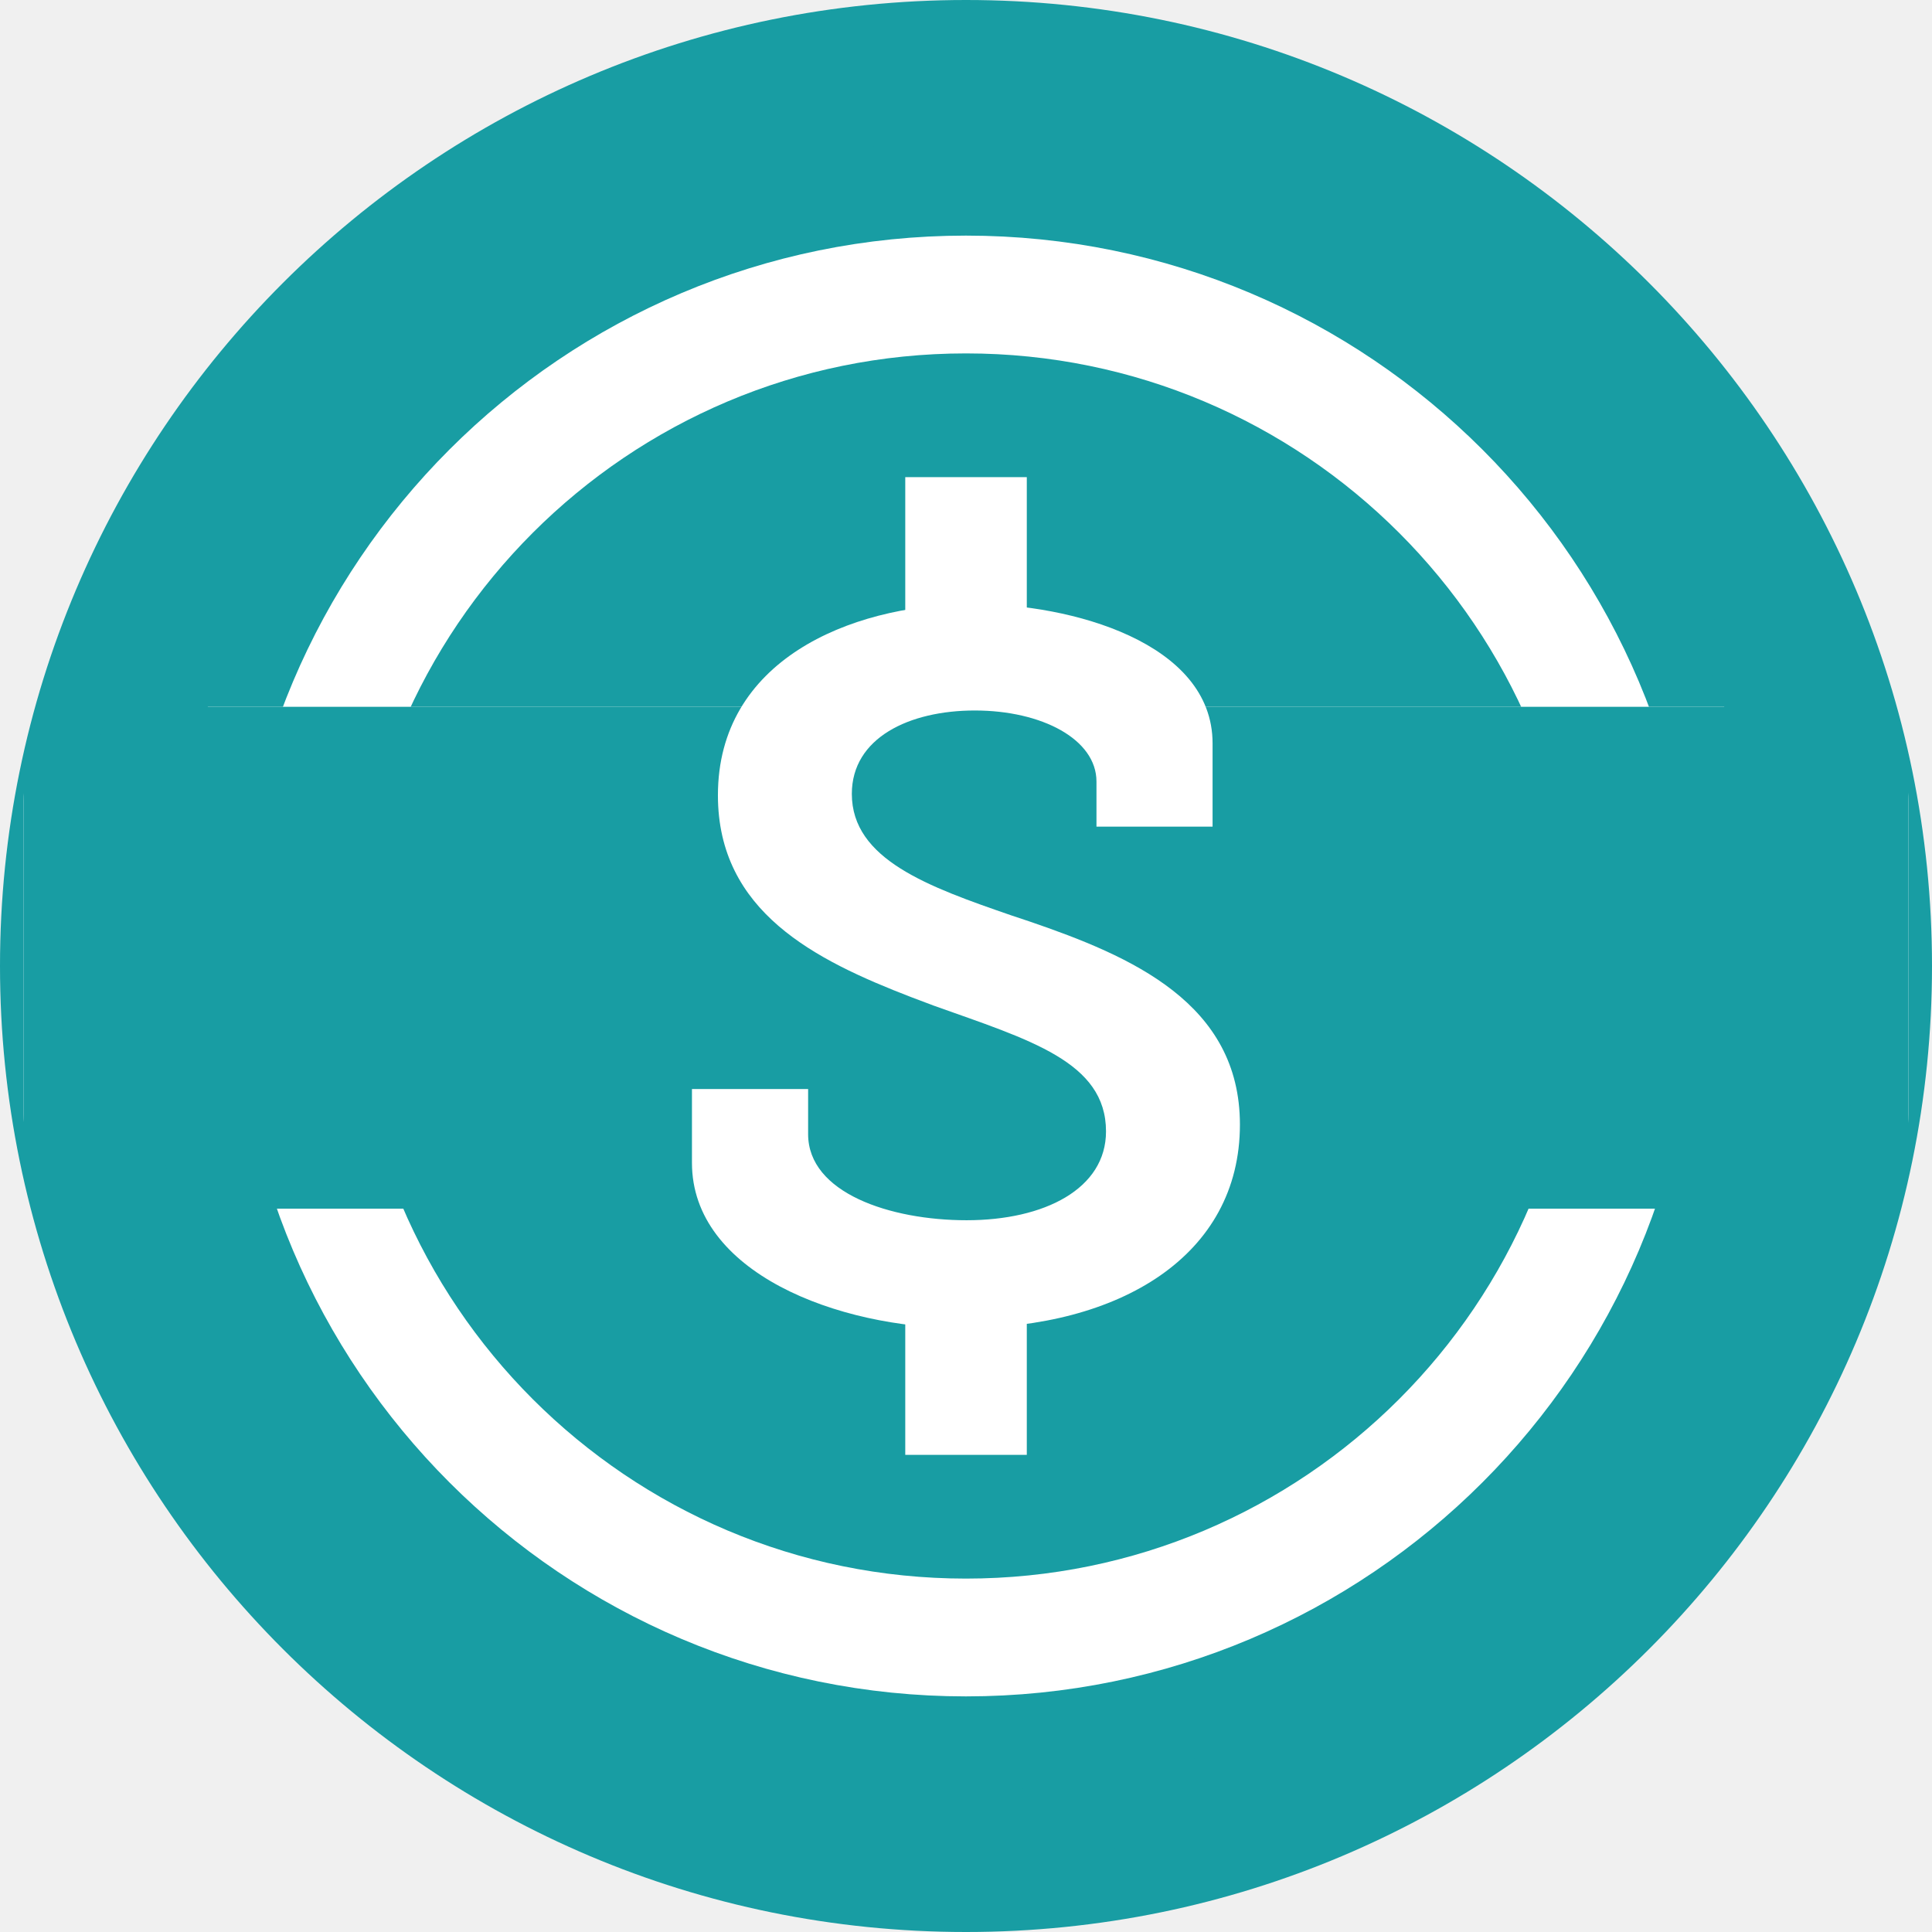
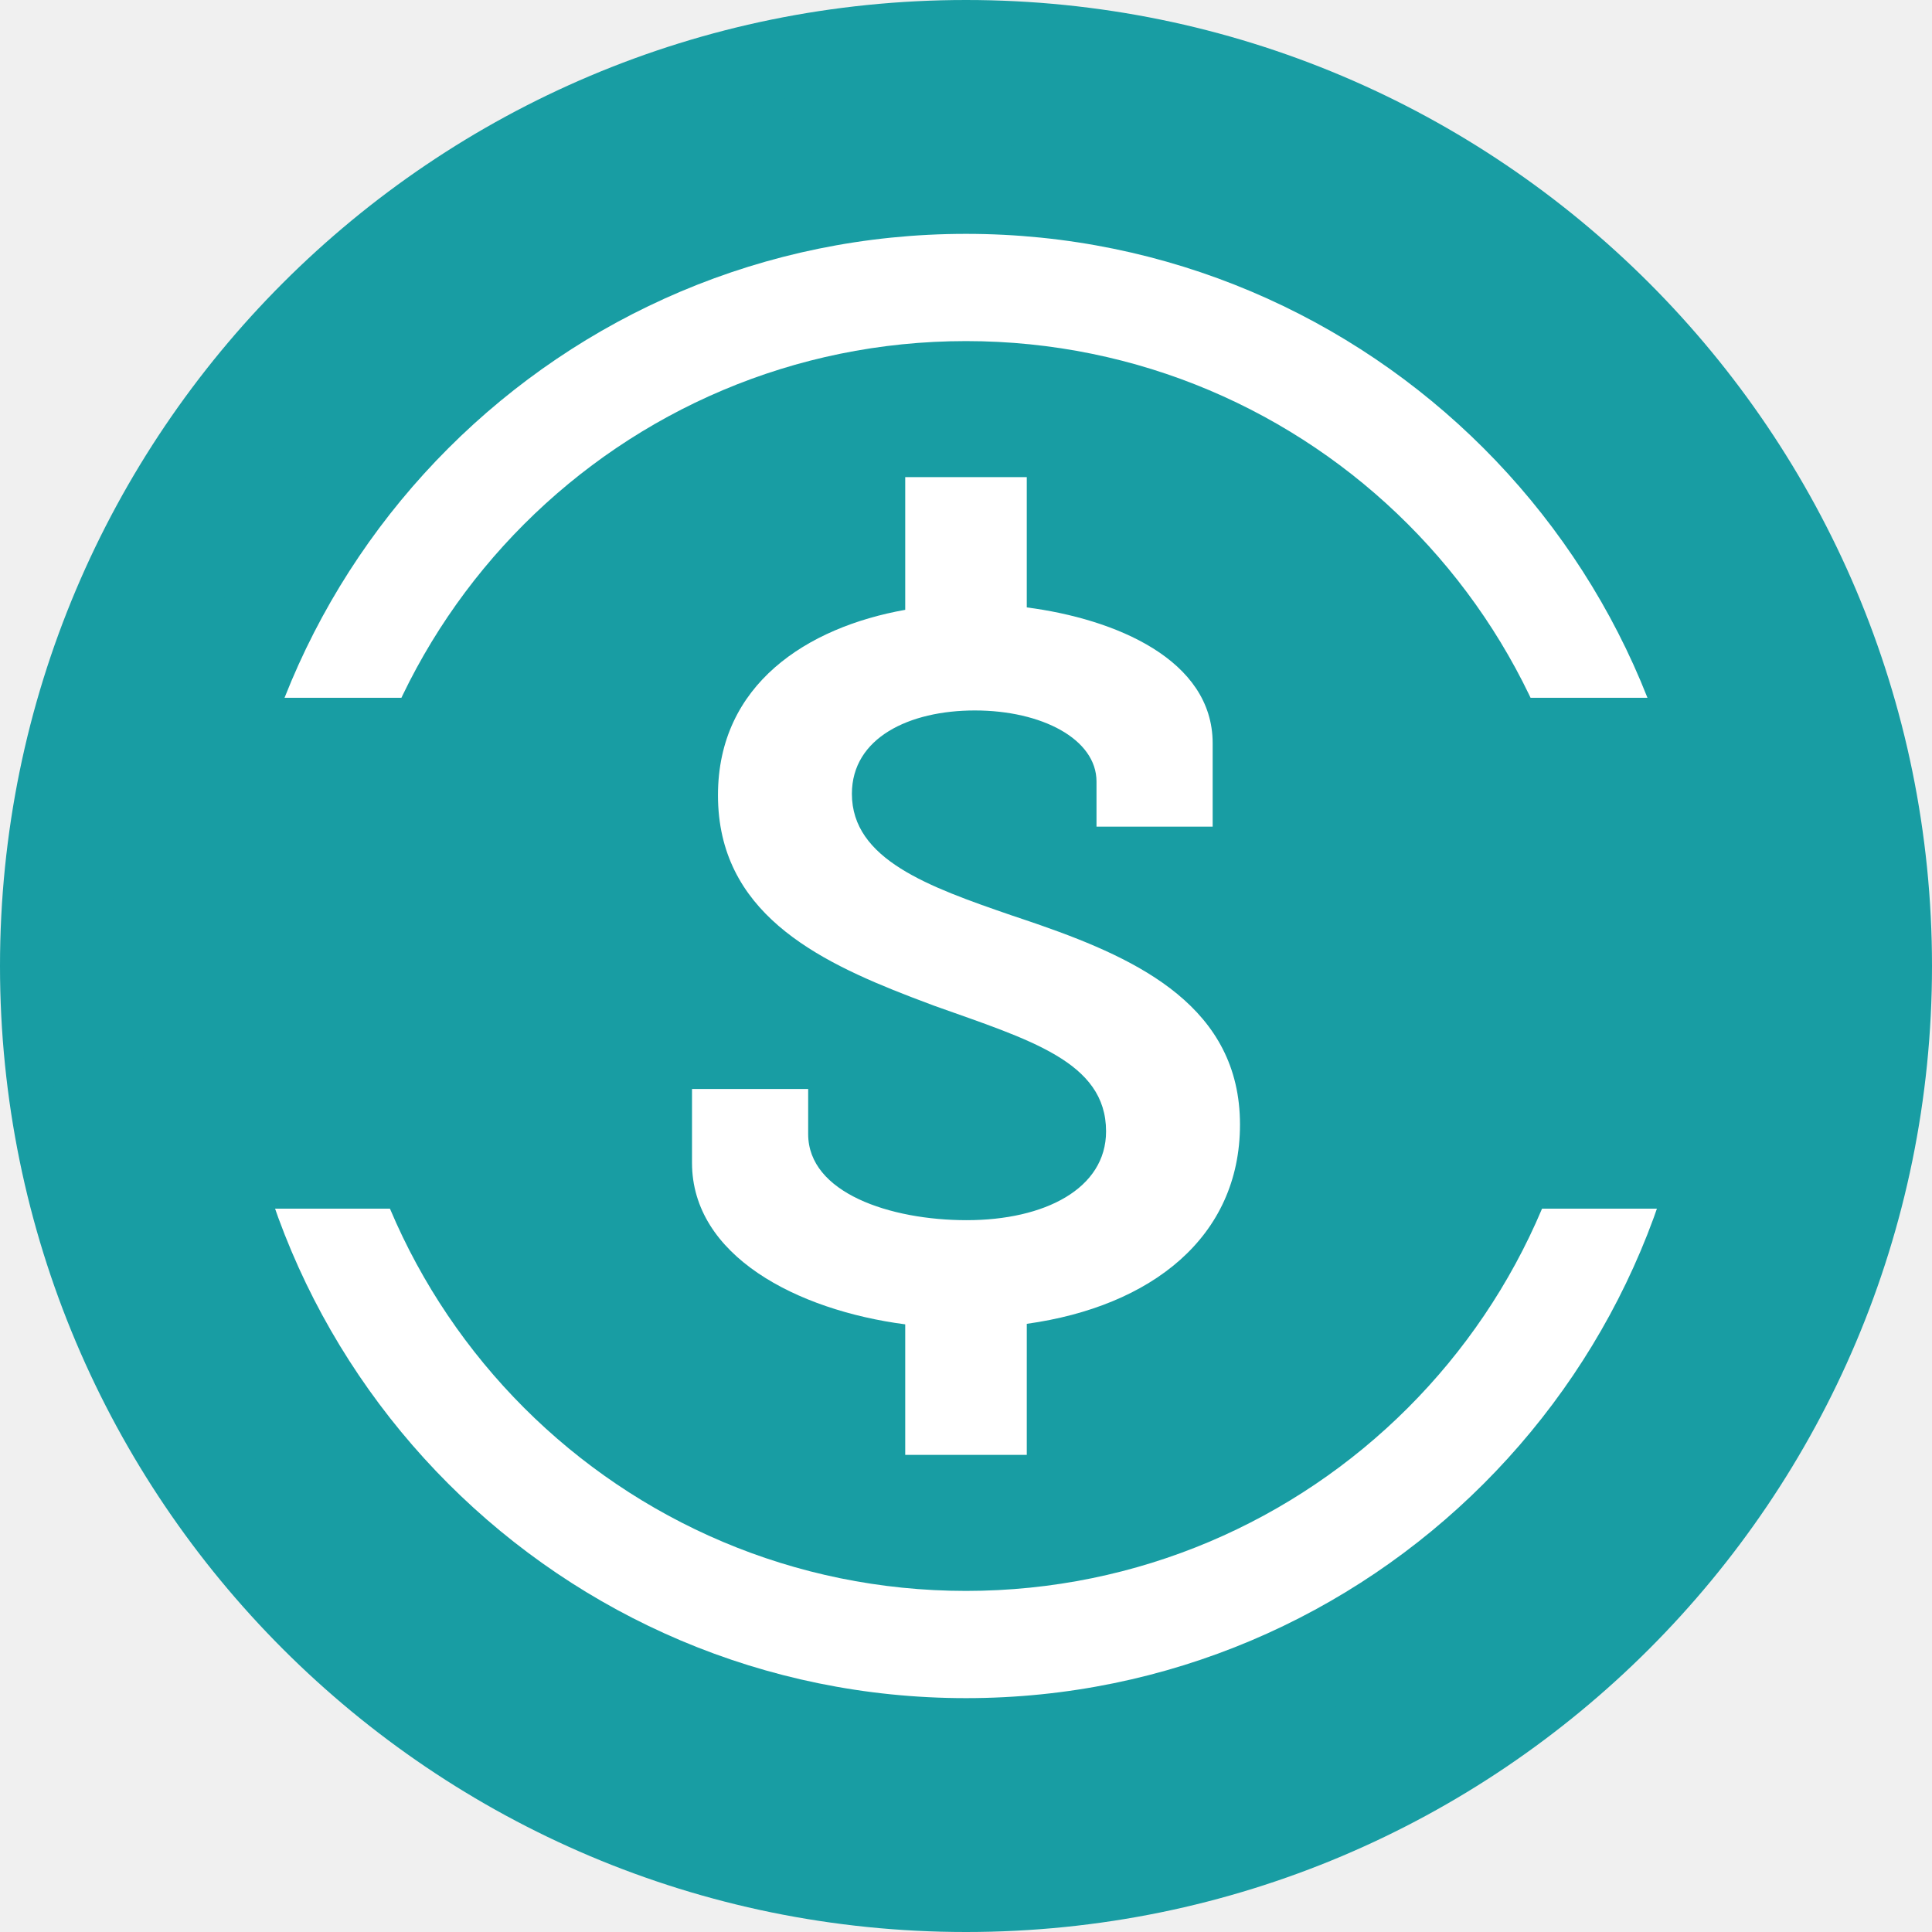
- <svg xmlns="http://www.w3.org/2000/svg" width="32" height="32" viewBox="0 0 32 32" fill="none">
-   <path d="M16 32C24.837 32 32 24.837 32 16C32 7.163 24.837 0 16 0C7.163 0 0 7.163 0 16C0 24.837 7.163 32 16 32Z" fill="#189DA3" />
-   <path d="M15.999 27.122C22.141 27.122 27.121 22.142 27.121 16C27.121 9.857 22.141 4.878 15.999 4.878C9.856 4.878 4.877 9.857 4.877 16C4.877 22.142 9.856 27.122 15.999 27.122Z" stroke="white" stroke-width="1.951" />
-   <path d="M30.049 11.707H1.952C1.089 11.707 0.391 12.406 0.391 13.268V18.458C0.391 19.32 1.089 20.019 1.952 20.019H30.049C30.911 20.019 31.61 19.32 31.61 18.458V13.268C31.61 12.406 30.911 11.707 30.049 11.707Z" fill="white" />
-   <path d="M30.439 11.707H1.561C0.915 11.707 0.391 12.231 0.391 12.878V18.849C0.391 19.495 0.915 20.019 1.561 20.019H30.439C31.086 20.019 31.61 19.495 31.61 18.849V12.878C31.61 12.231 31.086 11.707 30.439 11.707Z" fill="#189DA3" />
-   <path d="M17.007 7.903H14.994V10.869H17.007V7.903Z" fill="white" />
-   <path d="M17.007 21.288H14.994V24.097H17.007V21.288Z" fill="white" />
-   <path d="M16 29.658C23.544 29.658 29.659 23.543 29.659 16C29.659 8.456 23.544 2.341 16 2.341C8.457 2.341 2.342 8.456 2.342 16C2.342 23.543 8.457 29.658 16 29.658Z" stroke="#189DA3" stroke-width="0.78" />
-   <path d="M16 30.243C23.866 30.243 30.244 23.866 30.244 15.999C30.244 8.133 23.866 1.755 16 1.755C8.133 1.755 1.756 8.133 1.756 15.999C1.756 23.866 8.133 30.243 16 30.243Z" stroke="#189DA3" stroke-width="1.171" />
-   <path d="M11.461 19.26V18.038H13.385V18.785C13.385 19.758 14.743 20.211 16.01 20.211C17.3 20.211 18.319 19.69 18.319 18.74C18.319 17.585 17.052 17.223 15.467 16.657L15.088 16.514C13.502 15.902 11.891 15.1 11.891 13.172C11.891 10.946 14.058 10.034 16.024 10.004L16.124 10.003C17.731 10.003 20.084 10.637 20.084 12.312V13.692H18.161V12.945C18.161 12.244 17.255 11.768 16.146 11.768C15.06 11.768 14.109 12.221 14.109 13.149C14.109 14.236 15.377 14.688 16.757 15.164L17.048 15.261C18.737 15.838 20.537 16.615 20.537 18.627C20.537 20.799 18.545 21.999 15.943 21.999C13.86 21.999 11.461 21.071 11.461 19.26Z" fill="white" />
+ <svg xmlns="http://www.w3.org/2000/svg" width="625px" height="625px" viewBox="0 0 625 625" version="1.1">
+   <g id="Artboard" stroke="none" stroke-width="1" fill="none" fill-rule="evenodd">
+     <g id="USDtz_svg_green_noborder">
+       <circle id="Oval" fill="#189DA3" fill-rule="nonzero" cx="312.5" cy="312.5" r="312.5" />
+       <polygon id="Rectangle" transform="translate(312.5, 309.8323) rotate(90) translate(-312.5, -309.8323) " points="7.622 228.659 617.378 228.659 617.378 391.006 7.622 391.006" />
+       <path d="M312.5,579.268 C459.832,579.268 579.268,459.832 579.268,312.5 C579.268,165.168 459.832,45.732 312.5,45.732 C205.033,45.732 112.408,109.278 70.152,200.845 C54.476,234.812 45.732,272.635 45.732,312.5 C45.732,459.832 165.168,579.268 312.5,579.268 Z" id="Oval" />
+       <path d="M312.5,75.652 C181.692,75.652 75.652,181.692 75.652,312.5 C75.652,443.308 181.692,549.348 312.5,549.348 C443.308,549.348 549.348,443.308 549.348,312.5 C549.348,181.692 443.308,75.652 312.5,75.652 Z M312.5,110.344 C424.148,110.344 514.656,200.852 514.656,312.5 C514.656,424.148 424.148,514.656 312.5,514.656 C200.852,514.656 110.344,424.148 110.344,312.5 C110.344,200.852 200.852,110.344 312.5,110.344 Z" id="Oval" fill="#FFFFFF" fill-rule="nonzero" />
+       <rect id="Rectangle" fill="#189DA3" fill-rule="nonzero" x="7.622" y="228.659" width="609.756" height="162.348" rx="81.174" />
+       <rect id="Rectangle" fill="#189DA3" fill-rule="nonzero" x="4.107" y="225.73" width="609.756" height="162.348" rx="81.174" />
+       <g id="Oval" transform="translate(22.86585, 22.86585)" stroke="#189DA3">
+         <circle stroke-width="6" cx="289.634" cy="289.634" r="289.634" />
+         <g id="path-1-link" transform="translate(22.86585, 22.86585)" stroke-width="2">
+           <circle id="path-1" cx="266.768" cy="266.768" r="266.768" />
+         </g>
+         <circle stroke-width="3" cx="289.634" cy="289.634" r="278.201" />
+       </g>
+       <path d="M332.16,154.345 L332.159,196.496 C360.807,200.224 392.294,213.37 392.294,240.442 L392.294,267.409 L354.718,267.409 L354.718,252.82 C354.718,239.116 337.035,229.832 315.373,229.832 C294.154,229.832 275.587,238.674 275.587,256.799 C275.587,278.018 300.343,286.86 327.309,296.143 L332.988,298.056 L336.729,299.347 C368.57,310.489 401.136,325.975 401.136,363.78 C401.136,400.22 372.455,422.645 332.164,428.257 L332.16,470.655 L292.84,470.655 L292.839,428.427 C257.711,423.819 223.864,406.215 223.864,376.159 L223.864,352.287 L261.441,352.287 L261.441,366.875 C261.441,385.884 287.965,394.726 312.721,394.726 C337.919,394.726 357.812,384.558 357.812,365.991 C357.812,343.445 333.056,336.372 302.111,325.32 L294.702,322.516 C263.721,310.575 232.264,294.899 232.264,257.241 C232.264,221.329 261.145,202.921 292.839,197.277 L292.84,154.345 L332.16,154.345 Z" id="Combined-Shape" fill="#FFFFFF" fill-rule="nonzero" />
+     </g>
+   </g>
</svg>
